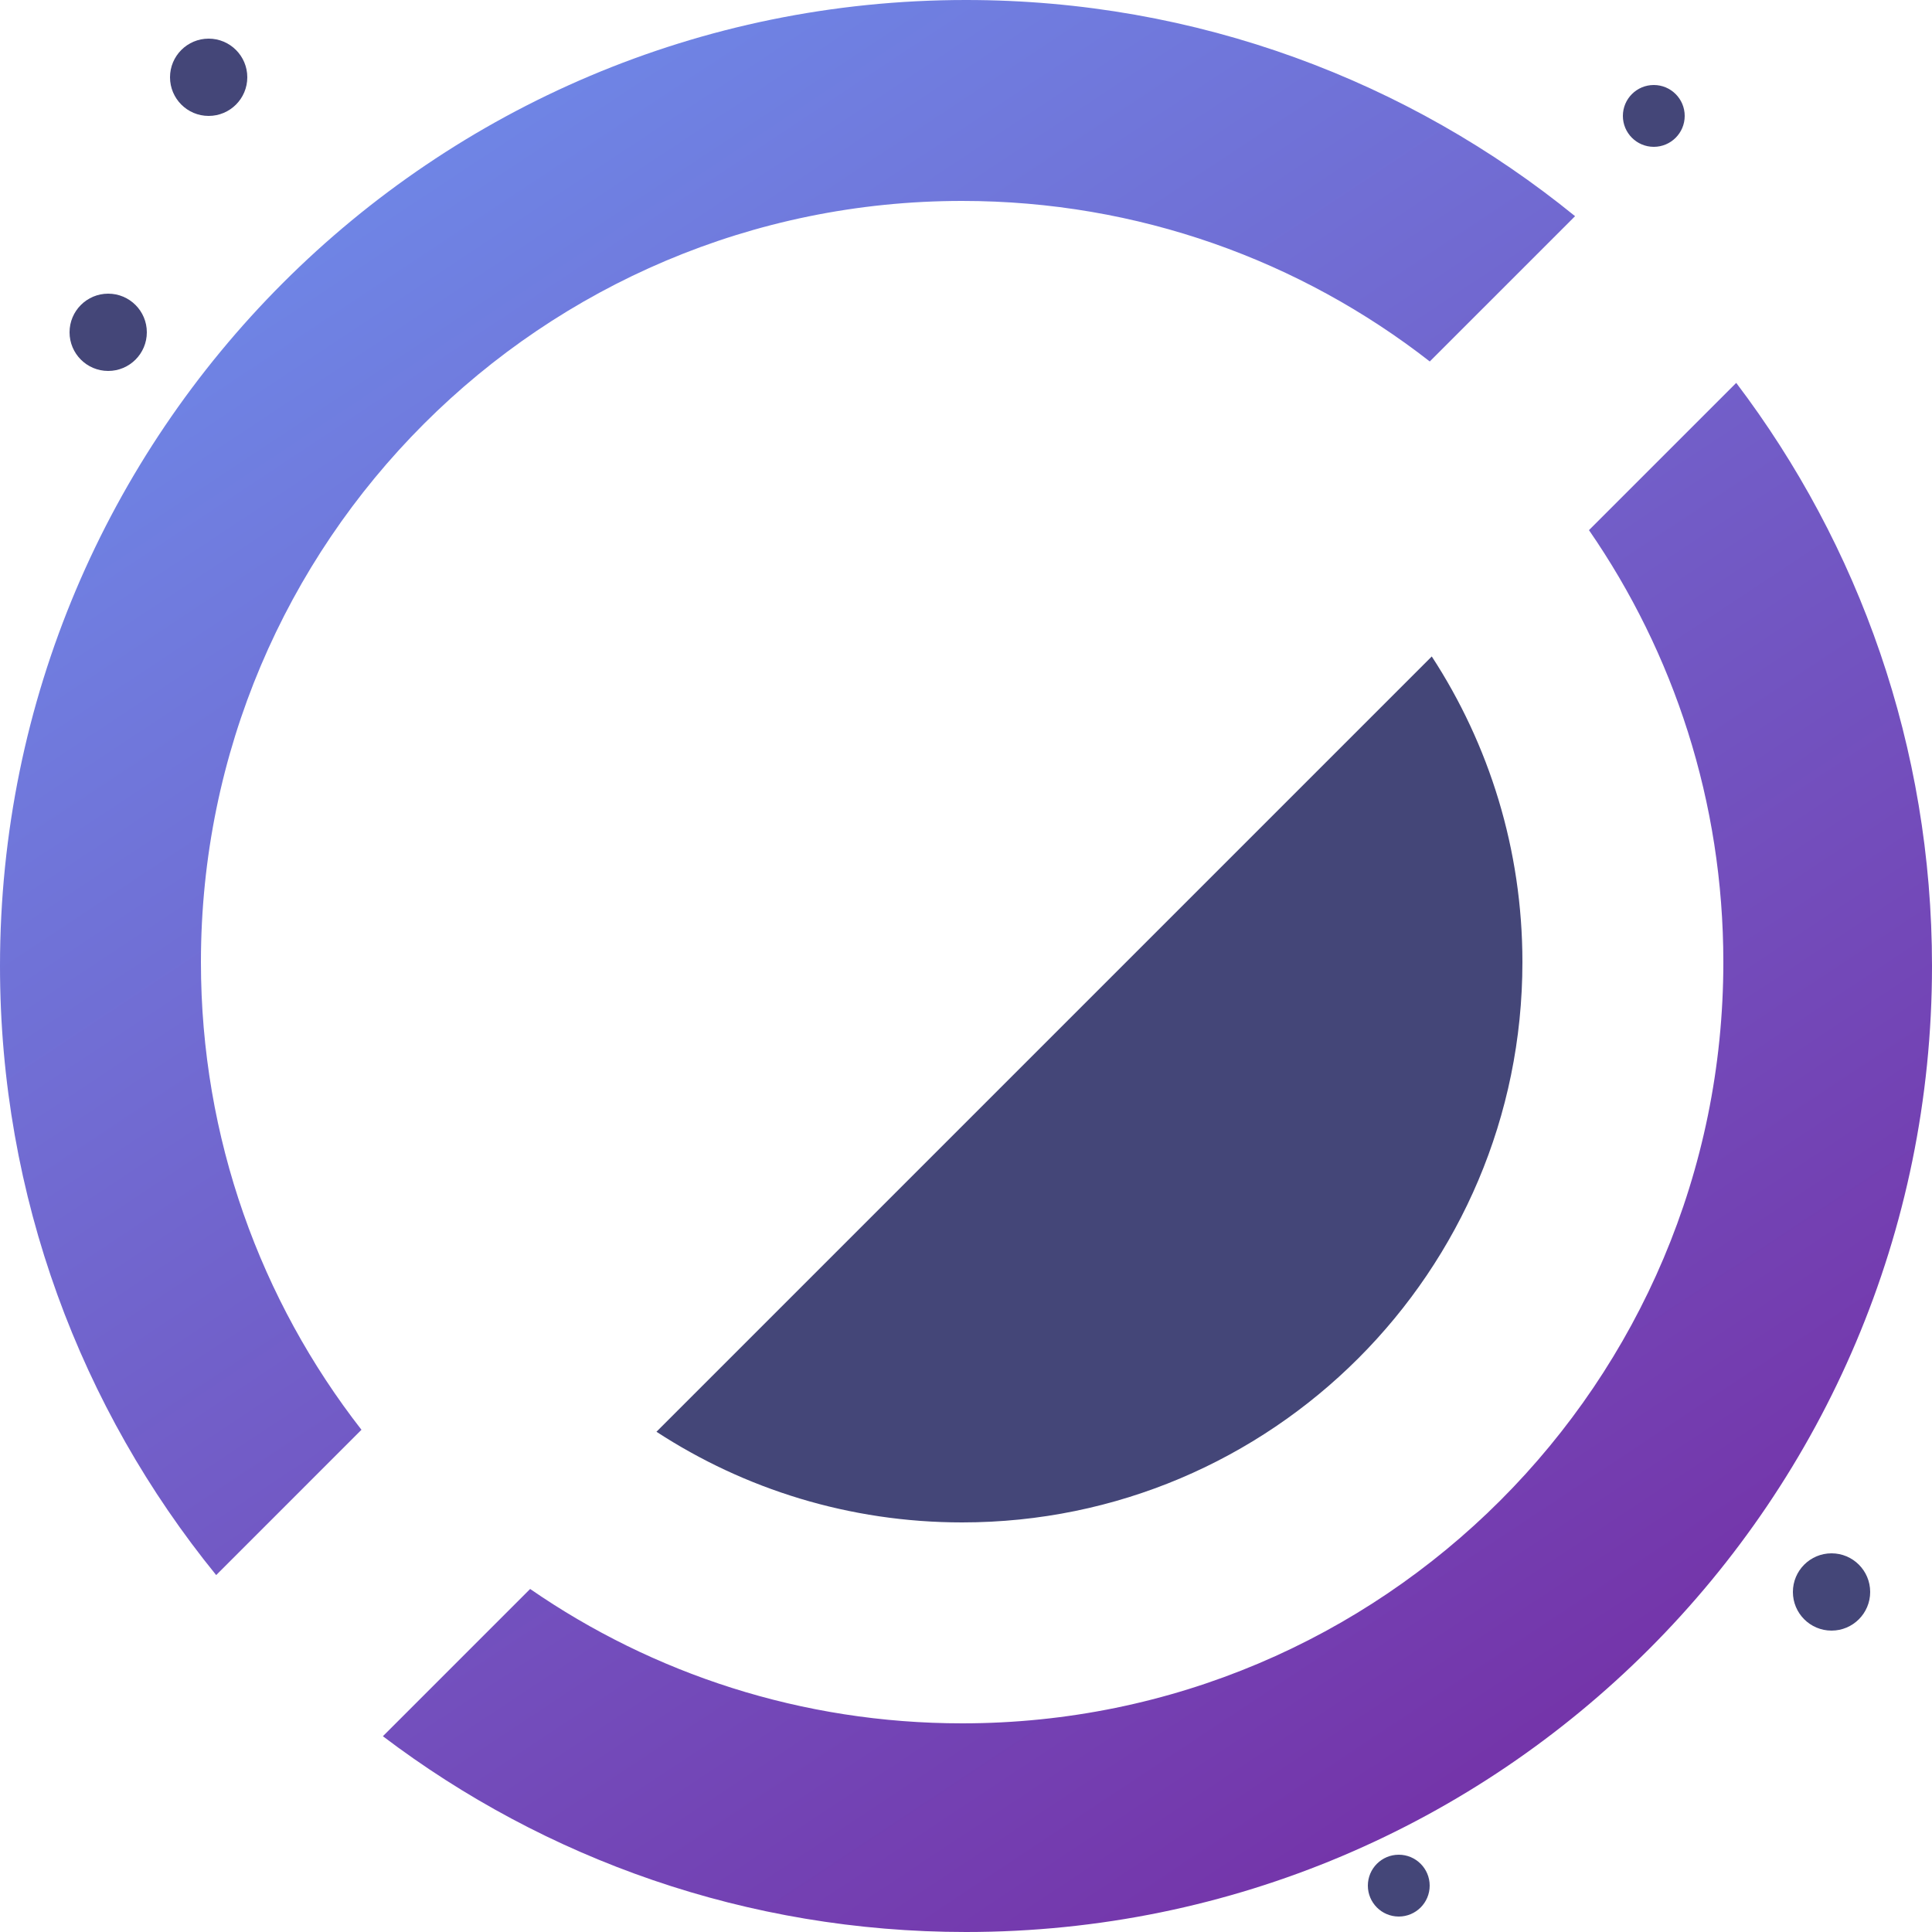
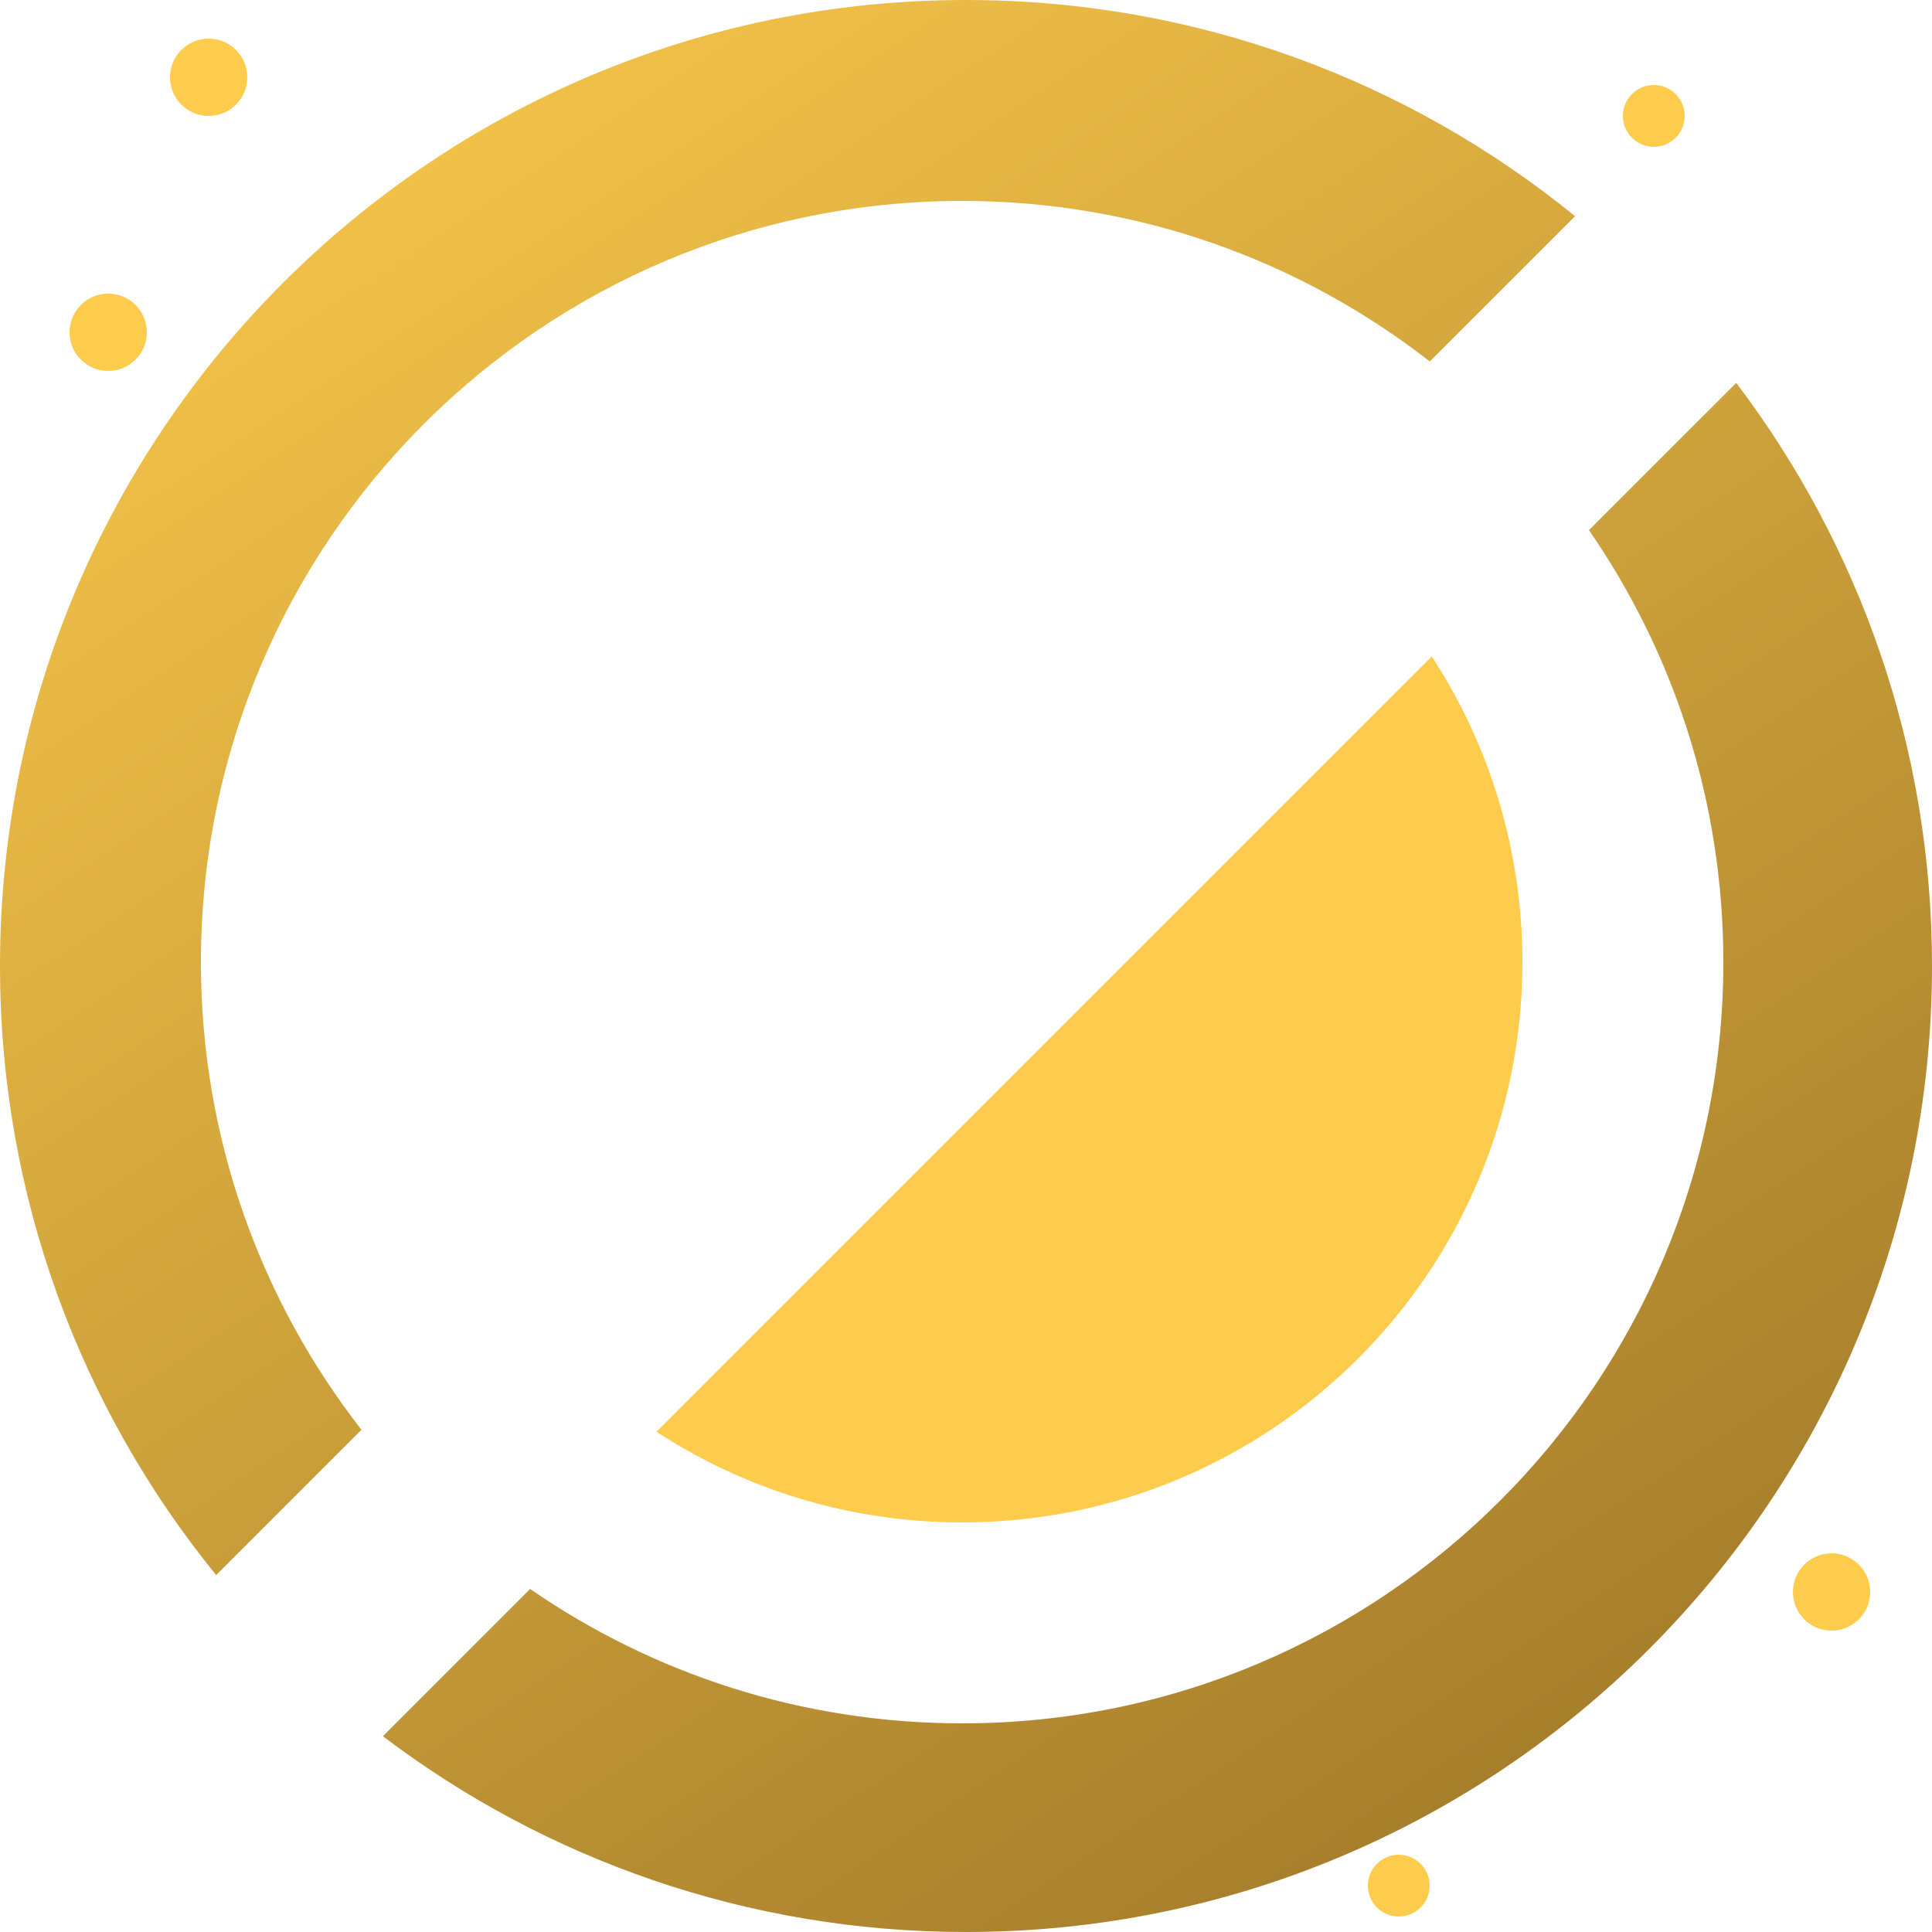
<svg xmlns="http://www.w3.org/2000/svg" width="250" height="250" viewBox="0 0 250 250" fill="none">
  <path fill-rule="evenodd" clip-rule="evenodd" d="M250 125C250 194.036 194.036 250 125 250C96.656 250 70.515 240.566 49.546 224.667L68.6 205.613C84.482 216.578 103.741 223 124.5 223C178.9 223 223 178.9 223 124.5C223 103.741 216.578 84.482 205.613 68.6L224.667 49.546C240.566 70.515 250 96.656 250 125ZM185.013 46.774L203.814 27.973C182.31 10.483 154.879 0 125 0C55.964 0 0 55.964 0 125C0 154.879 10.483 182.31 27.973 203.814L46.774 185.013C33.756 168.315 26 147.313 26 124.5C26 70.1 70.1 26 124.5 26C147.313 26 168.315 33.756 185.013 46.774Z" fill="url(#paint0_linear)" />
-   <path fill-rule="evenodd" clip-rule="evenodd" d="M84.945 185.269L185.269 84.945C192.688 96.32 197 109.906 197 124.5C197 164.541 164.541 197 124.5 197C109.906 197 96.32 192.688 84.945 185.269Z" fill="#444678" />
-   <circle cx="214" cy="15" r="4" fill="#444678" />
-   <circle cx="14" cy="43" r="5" fill="#444678" />
-   <circle cx="181" cy="244" r="4" fill="#444678" />
-   <circle cx="237" cy="206" r="5" fill="#444678" />
-   <circle cx="27" cy="10" r="5" fill="#444678" />
+   <path fill-rule="evenodd" clip-rule="evenodd" d="M84.945 185.269L185.269 84.945C192.688 96.32 197 109.906 197 124.5C197 164.541 164.541 197 124.5 197C109.906 197 96.32 192.688 84.945 185.269Z" fill="#FECC4C" />
+   <circle cx="214" cy="15" r="4" fill="#FECC4C" />
+   <circle cx="14" cy="43" r="5" fill="#FECC4C" />
+   <circle cx="181" cy="244" r="4" fill="#FECC4C" />
+   <circle cx="237" cy="206" r="5" fill="#FECC4C" />
+   <circle cx="27" cy="10" r="5" fill="#FECC4C" />
  <defs>
    <linearGradient id="paint0_linear" x1="26" y1="-21" x2="238" y2="299" gradientUnits="userSpaceOnUse">
-       <stop stop-color="#6E95F1" />
-       <stop offset="1" stop-color="#761A96" />
+       <stop stop-color="#FFCD4D" />
+       <stop offset="1" stop-color="#8F6A23" />
    </linearGradient>
  </defs>
</svg>
